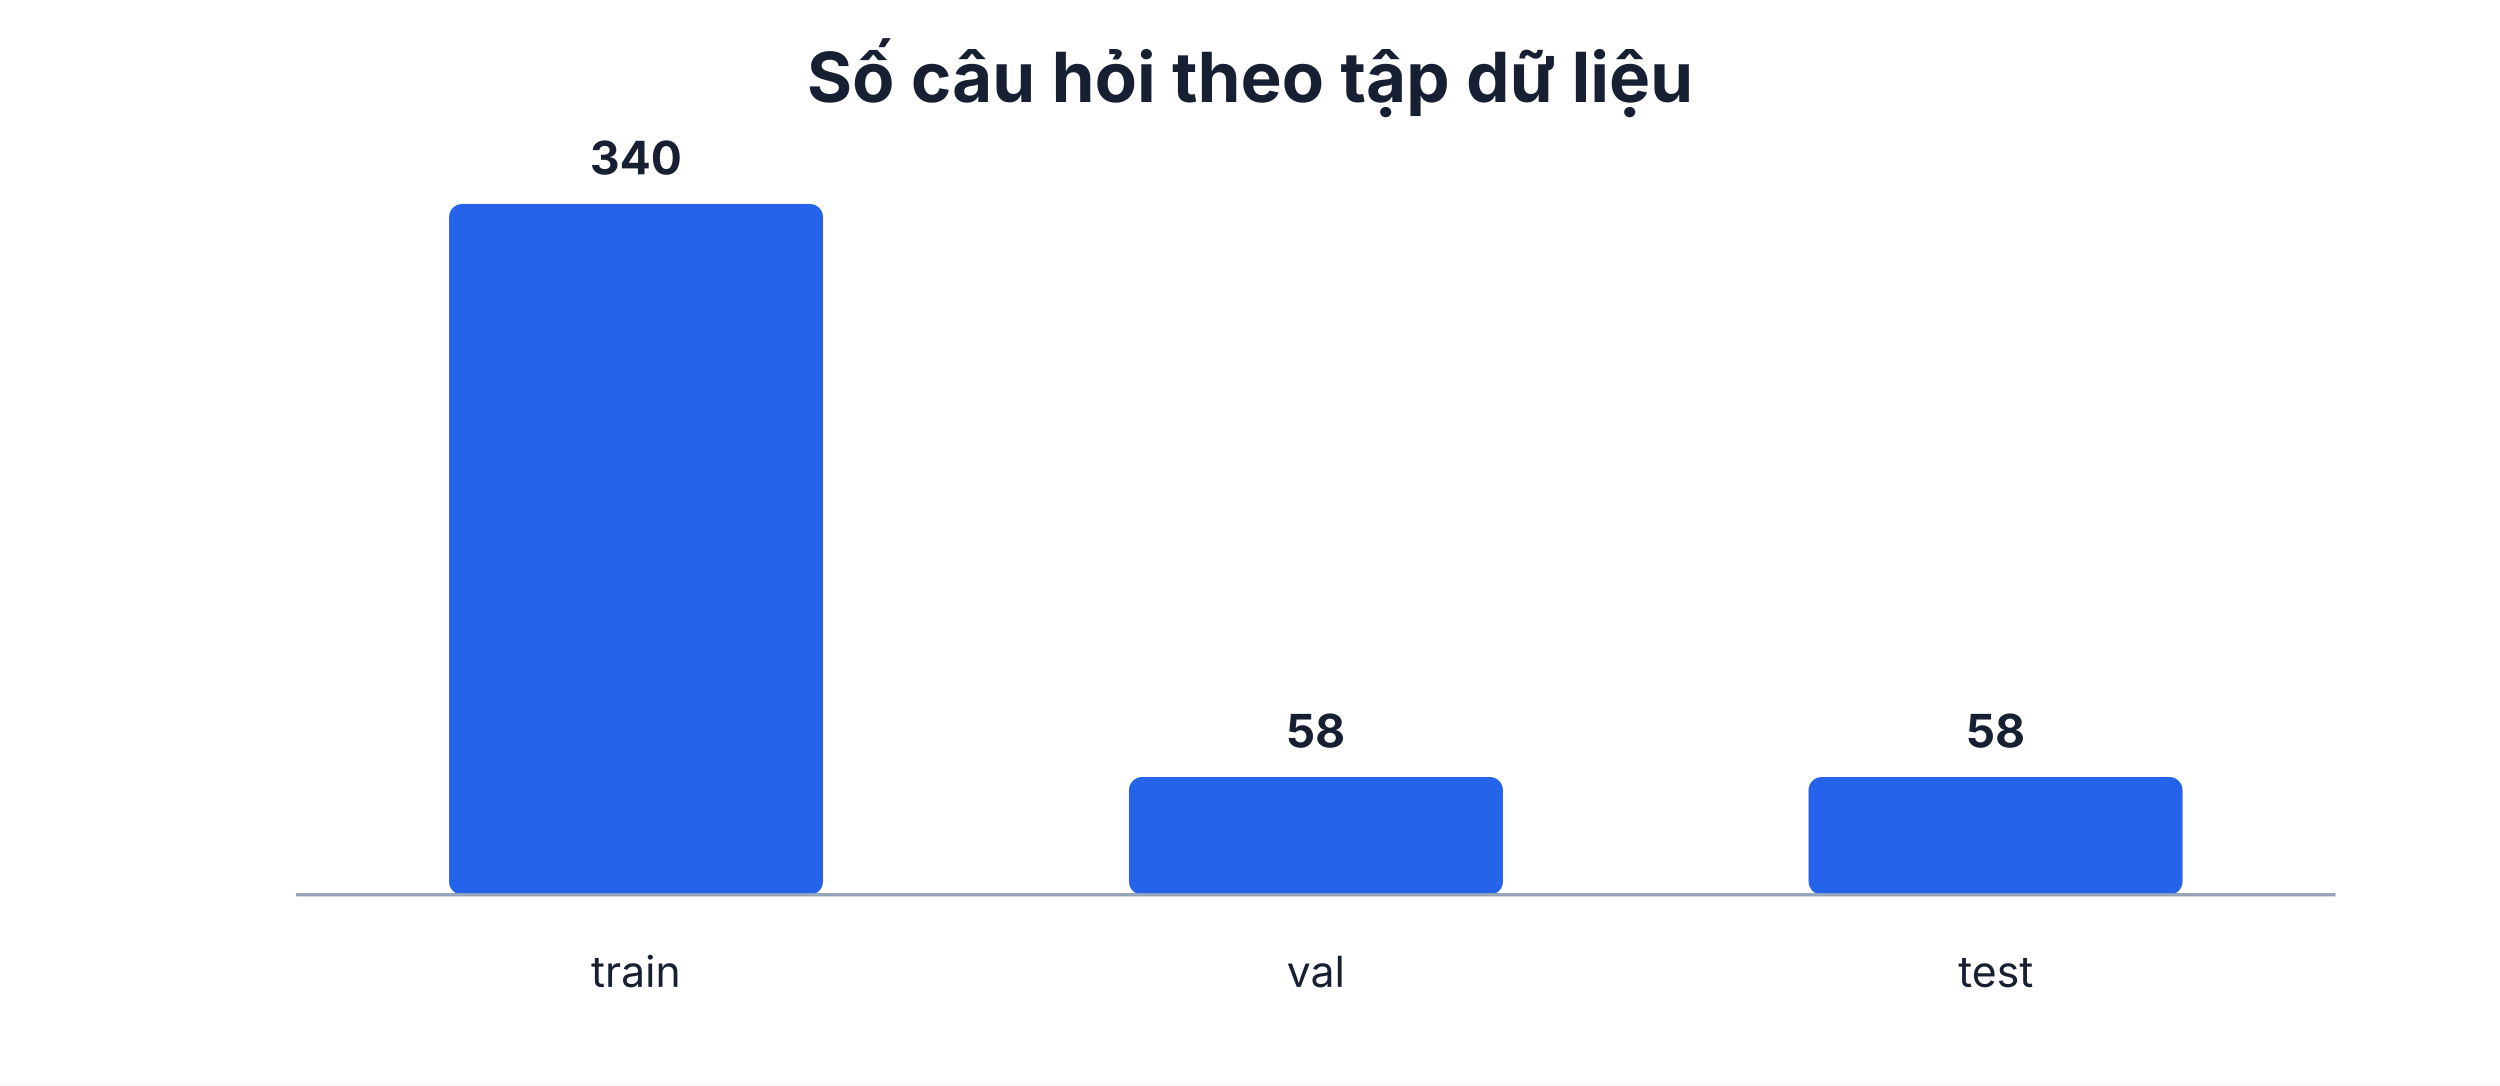
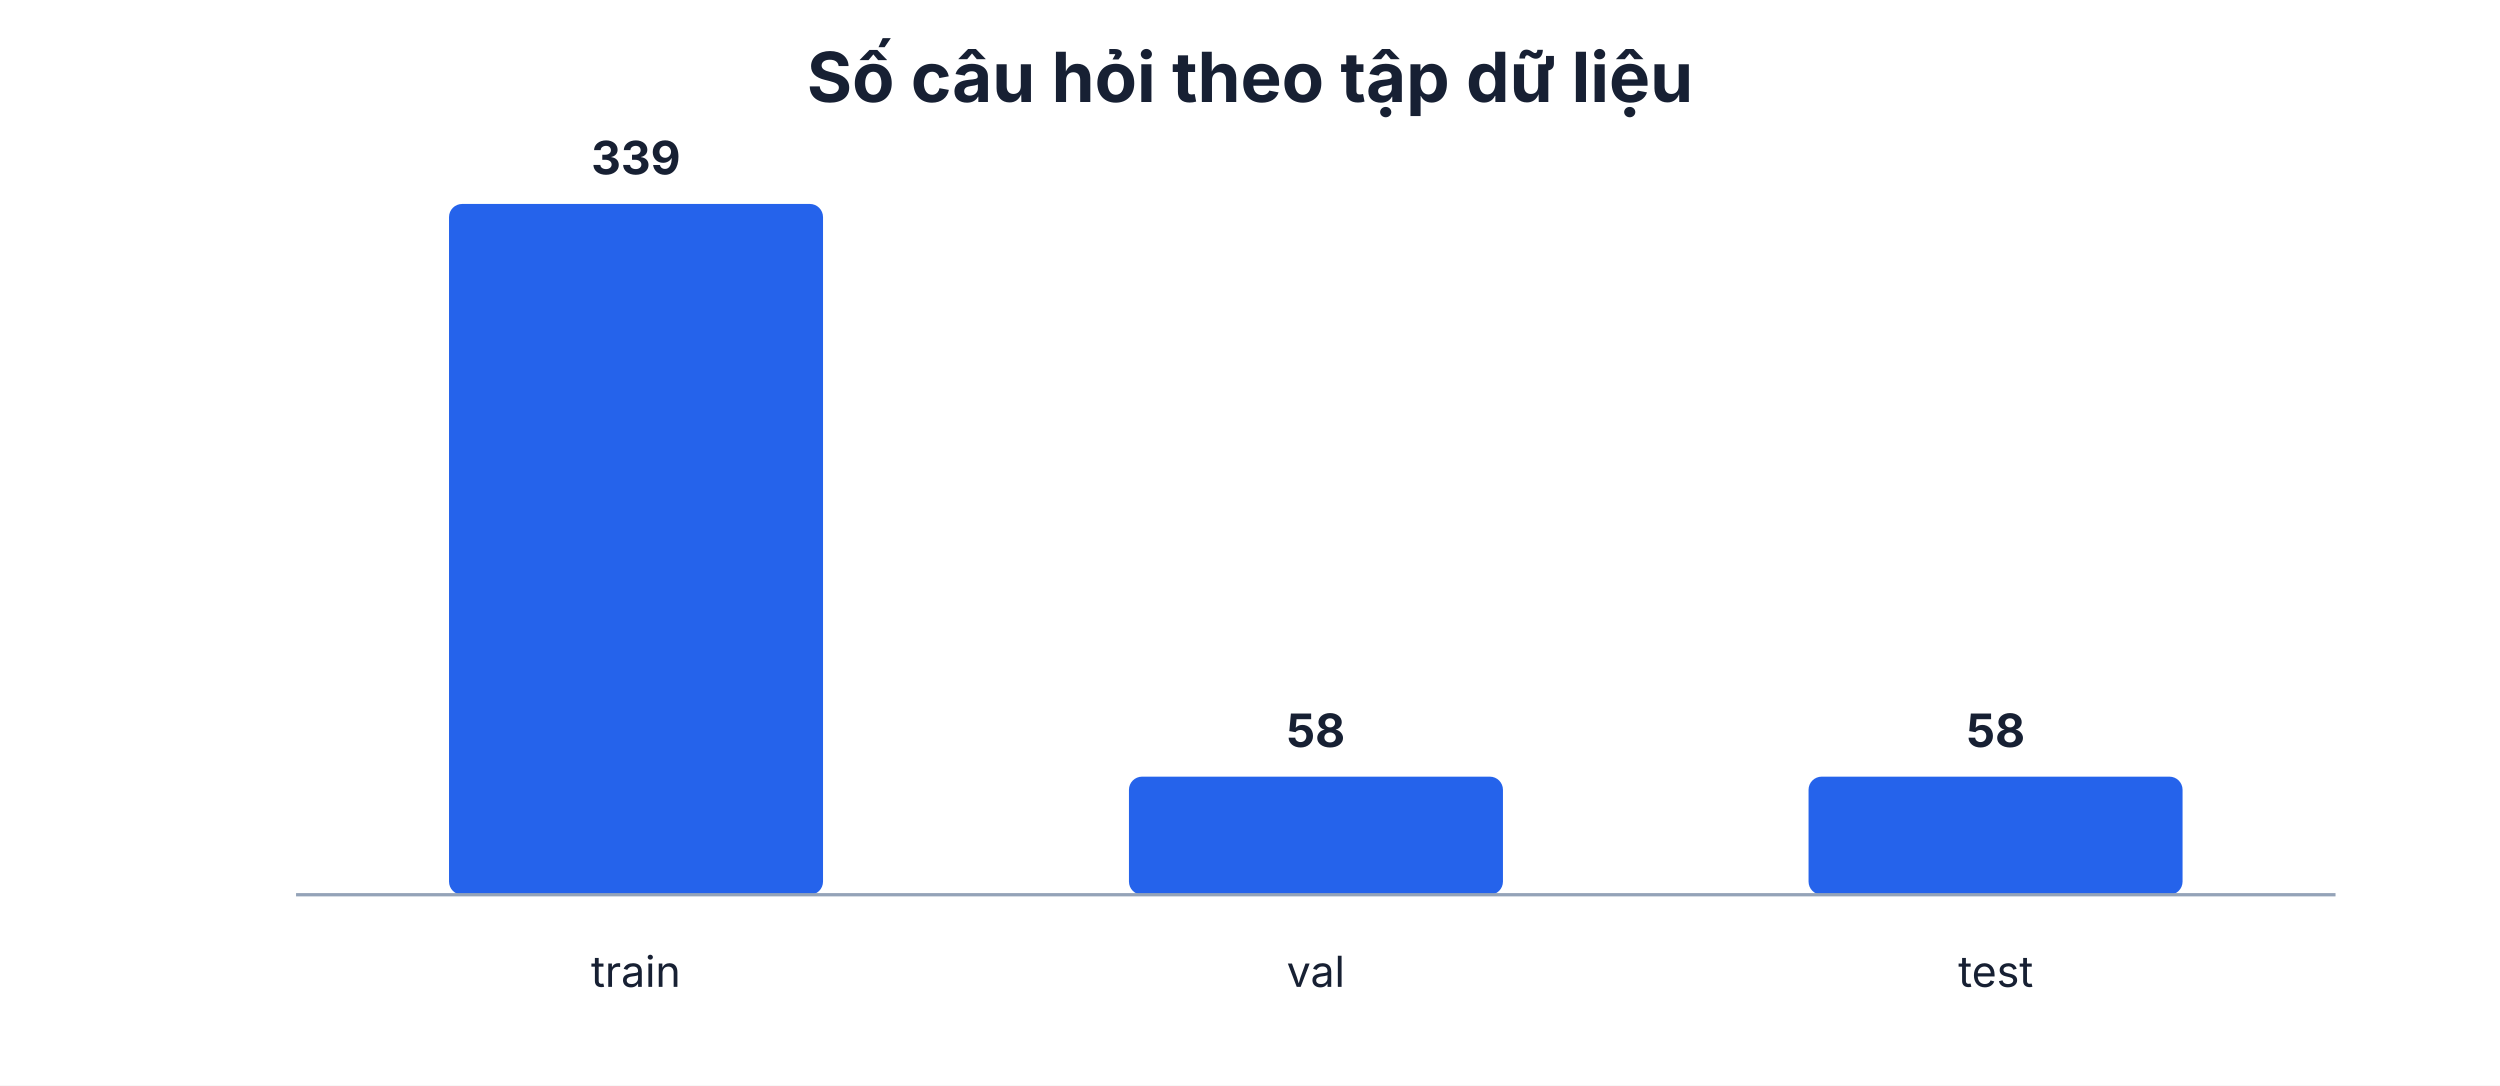
<svg xmlns="http://www.w3.org/2000/svg" width="760" height="330" viewBox="0 0 760 330" role="img" aria-label="Số câu hỏi theo tập dữ liệu">
  <style>text{font-family:Inter,system-ui,sans-serif;fill:#172033}.title{font-size:21px;font-weight:700}.label{font-size:13px}.value{font-size:14px;font-weight:700}.small{font-size:11px;font-weight:600}.axis{stroke:#94a3b8;stroke-width:1}</style>
  <rect width="760" height="330" fill="#ffffff" />
  <text x="380.0" y="31" text-anchor="middle" class="title">Số câu hỏi theo tập dữ liệu</text>
  <rect x="136.5" y="62.0" width="113.7" height="210.0" rx="4" fill="#2563eb" />
-   <text x="193.3" y="53.0" text-anchor="middle" class="value">340</text>
+   <text x="193.3" y="53.0" text-anchor="middle" class="value">339</text>
  <text x="193.3" y="300" text-anchor="middle" class="label">train</text>
-   <rect x="343.2" y="236.2" width="113.7" height="35.8" rx="4" fill="#2563eb" />
-   <text x="400.0" y="227.2" text-anchor="middle" class="value">58</text>
+   <rect x="343.2" y="236.1" width="113.7" height="35.9" rx="4" fill="#2563eb" />
+   <text x="400.0" y="227.1" text-anchor="middle" class="value">58</text>
  <text x="400.0" y="300" text-anchor="middle" class="label">val</text>
-   <rect x="549.8" y="236.2" width="113.7" height="35.8" rx="4" fill="#2563eb" />
-   <text x="606.7" y="227.2" text-anchor="middle" class="value">58</text>
+   <rect x="549.8" y="236.1" width="113.7" height="35.9" rx="4" fill="#2563eb" />
+   <text x="606.7" y="227.1" text-anchor="middle" class="value">58</text>
  <text x="606.7" y="300" text-anchor="middle" class="label">test</text>
  <line x1="90" y1="272" x2="710" y2="272" class="axis" />
</svg>
